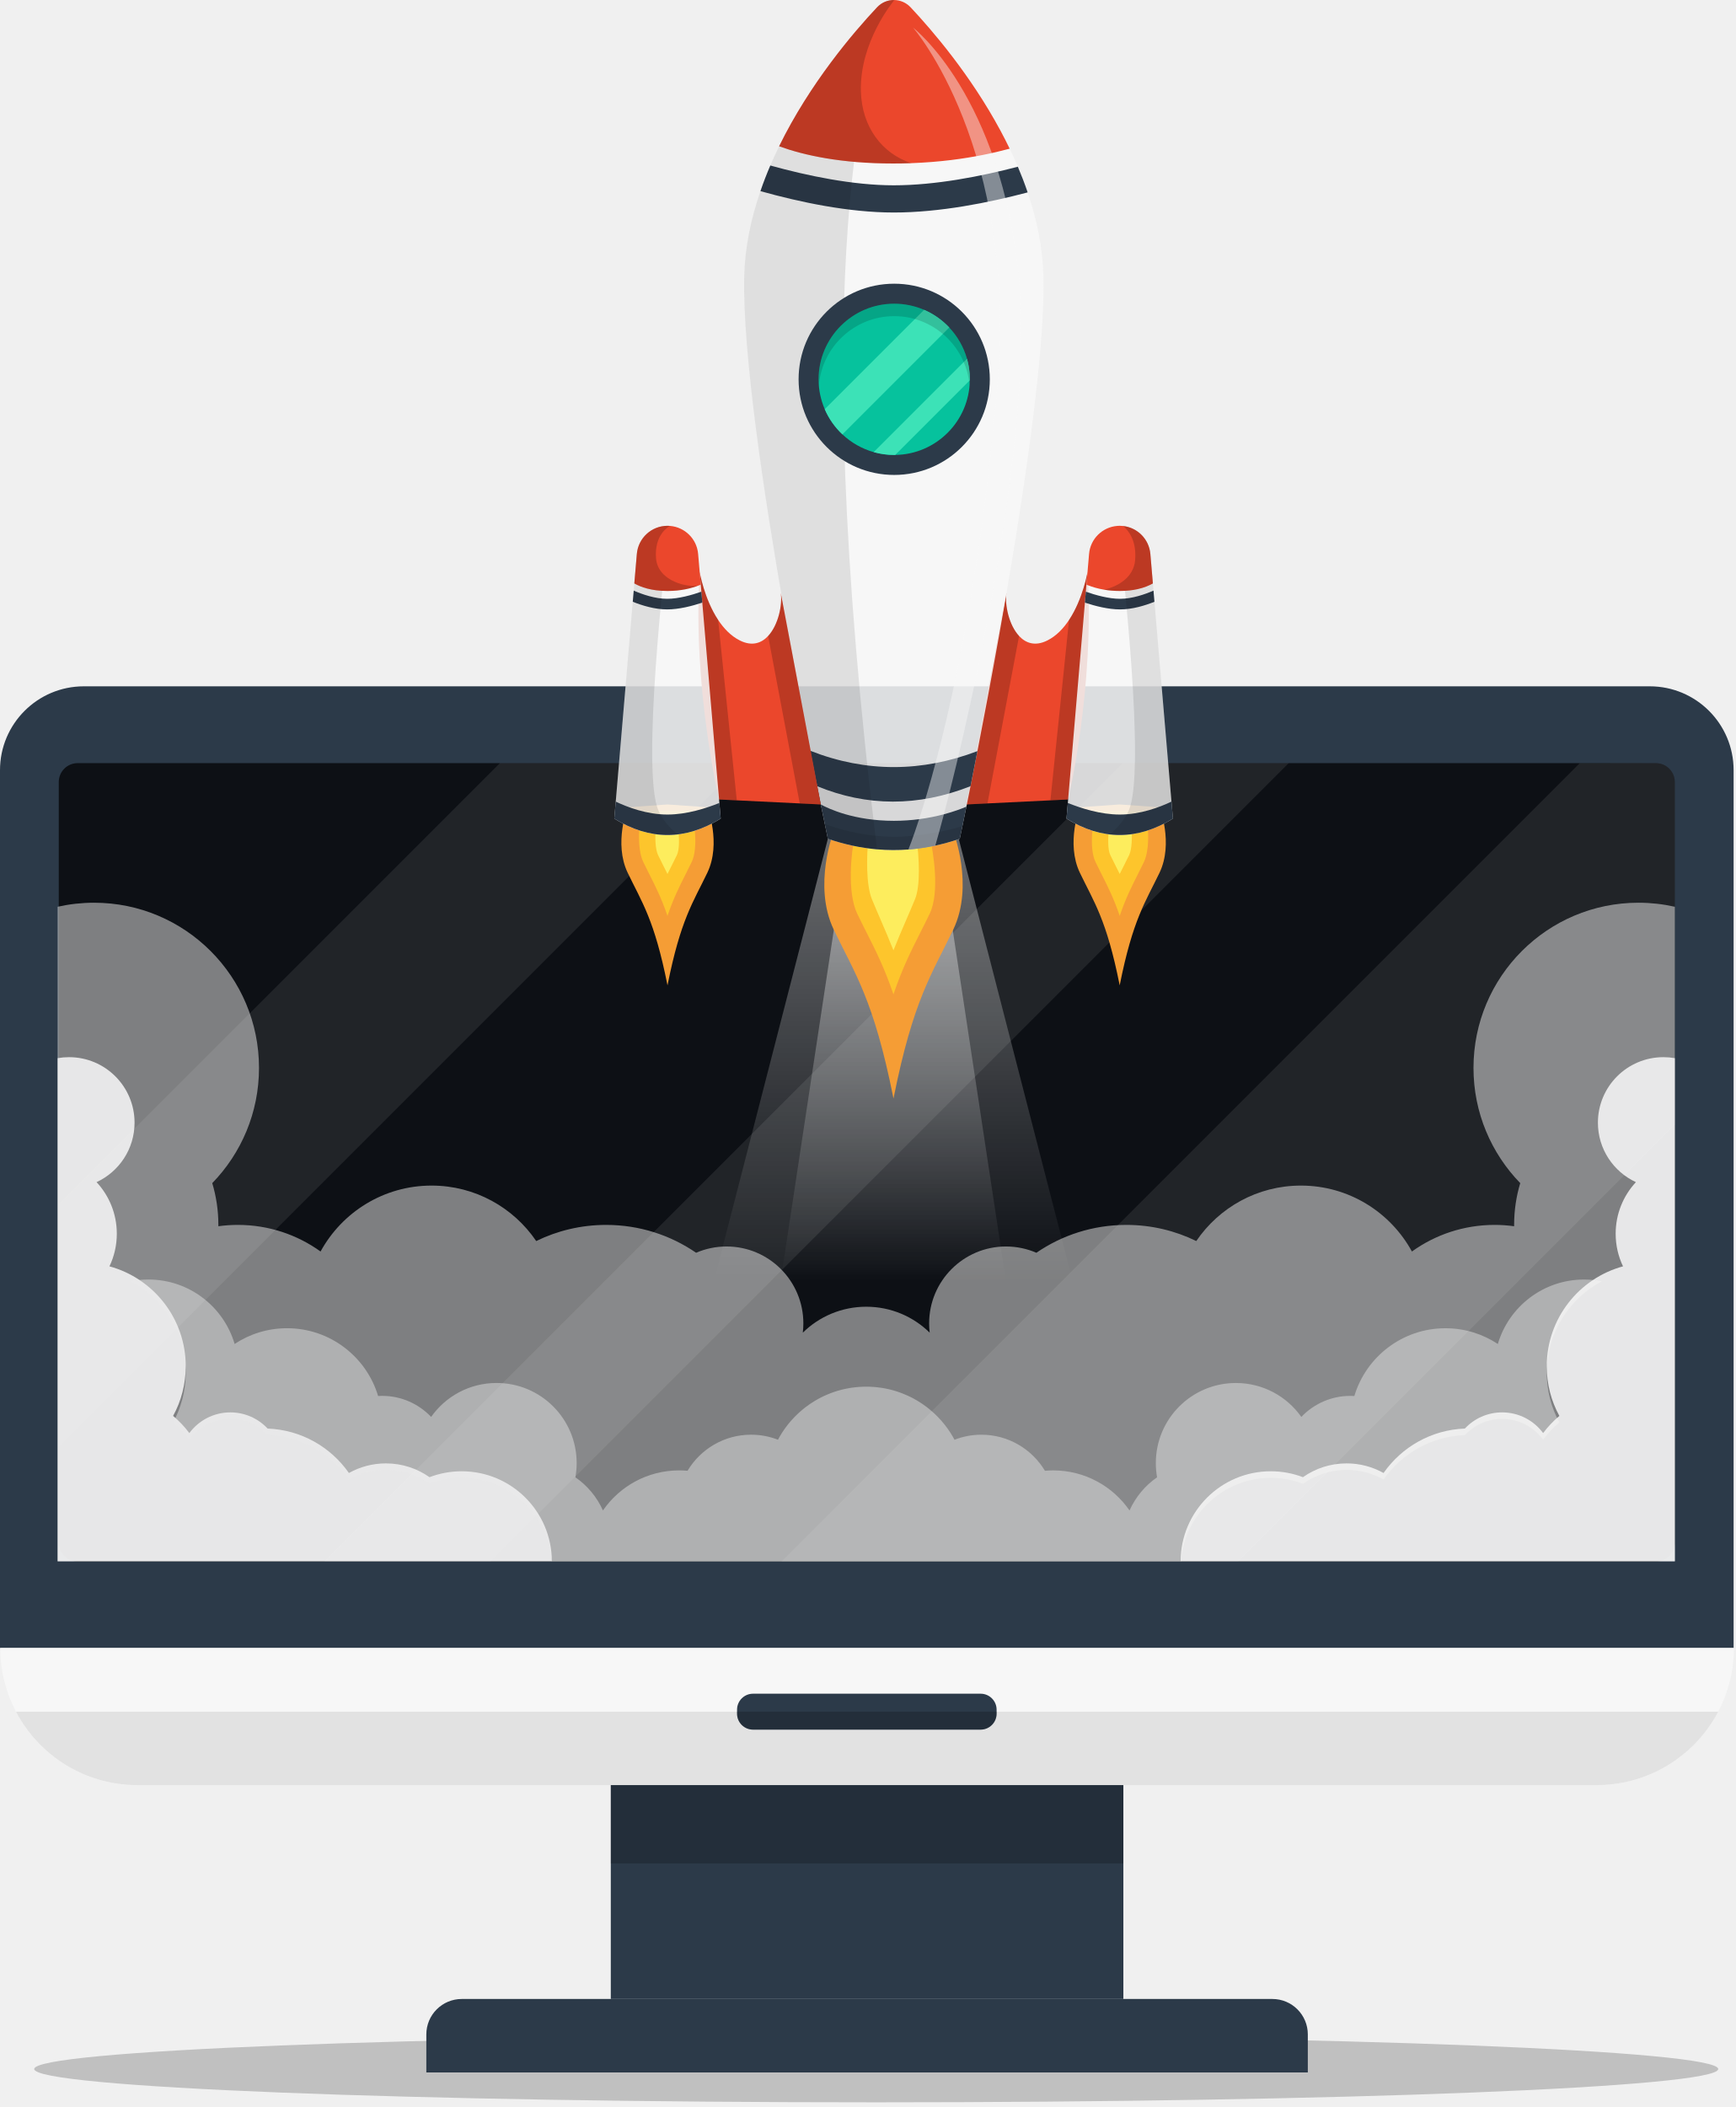
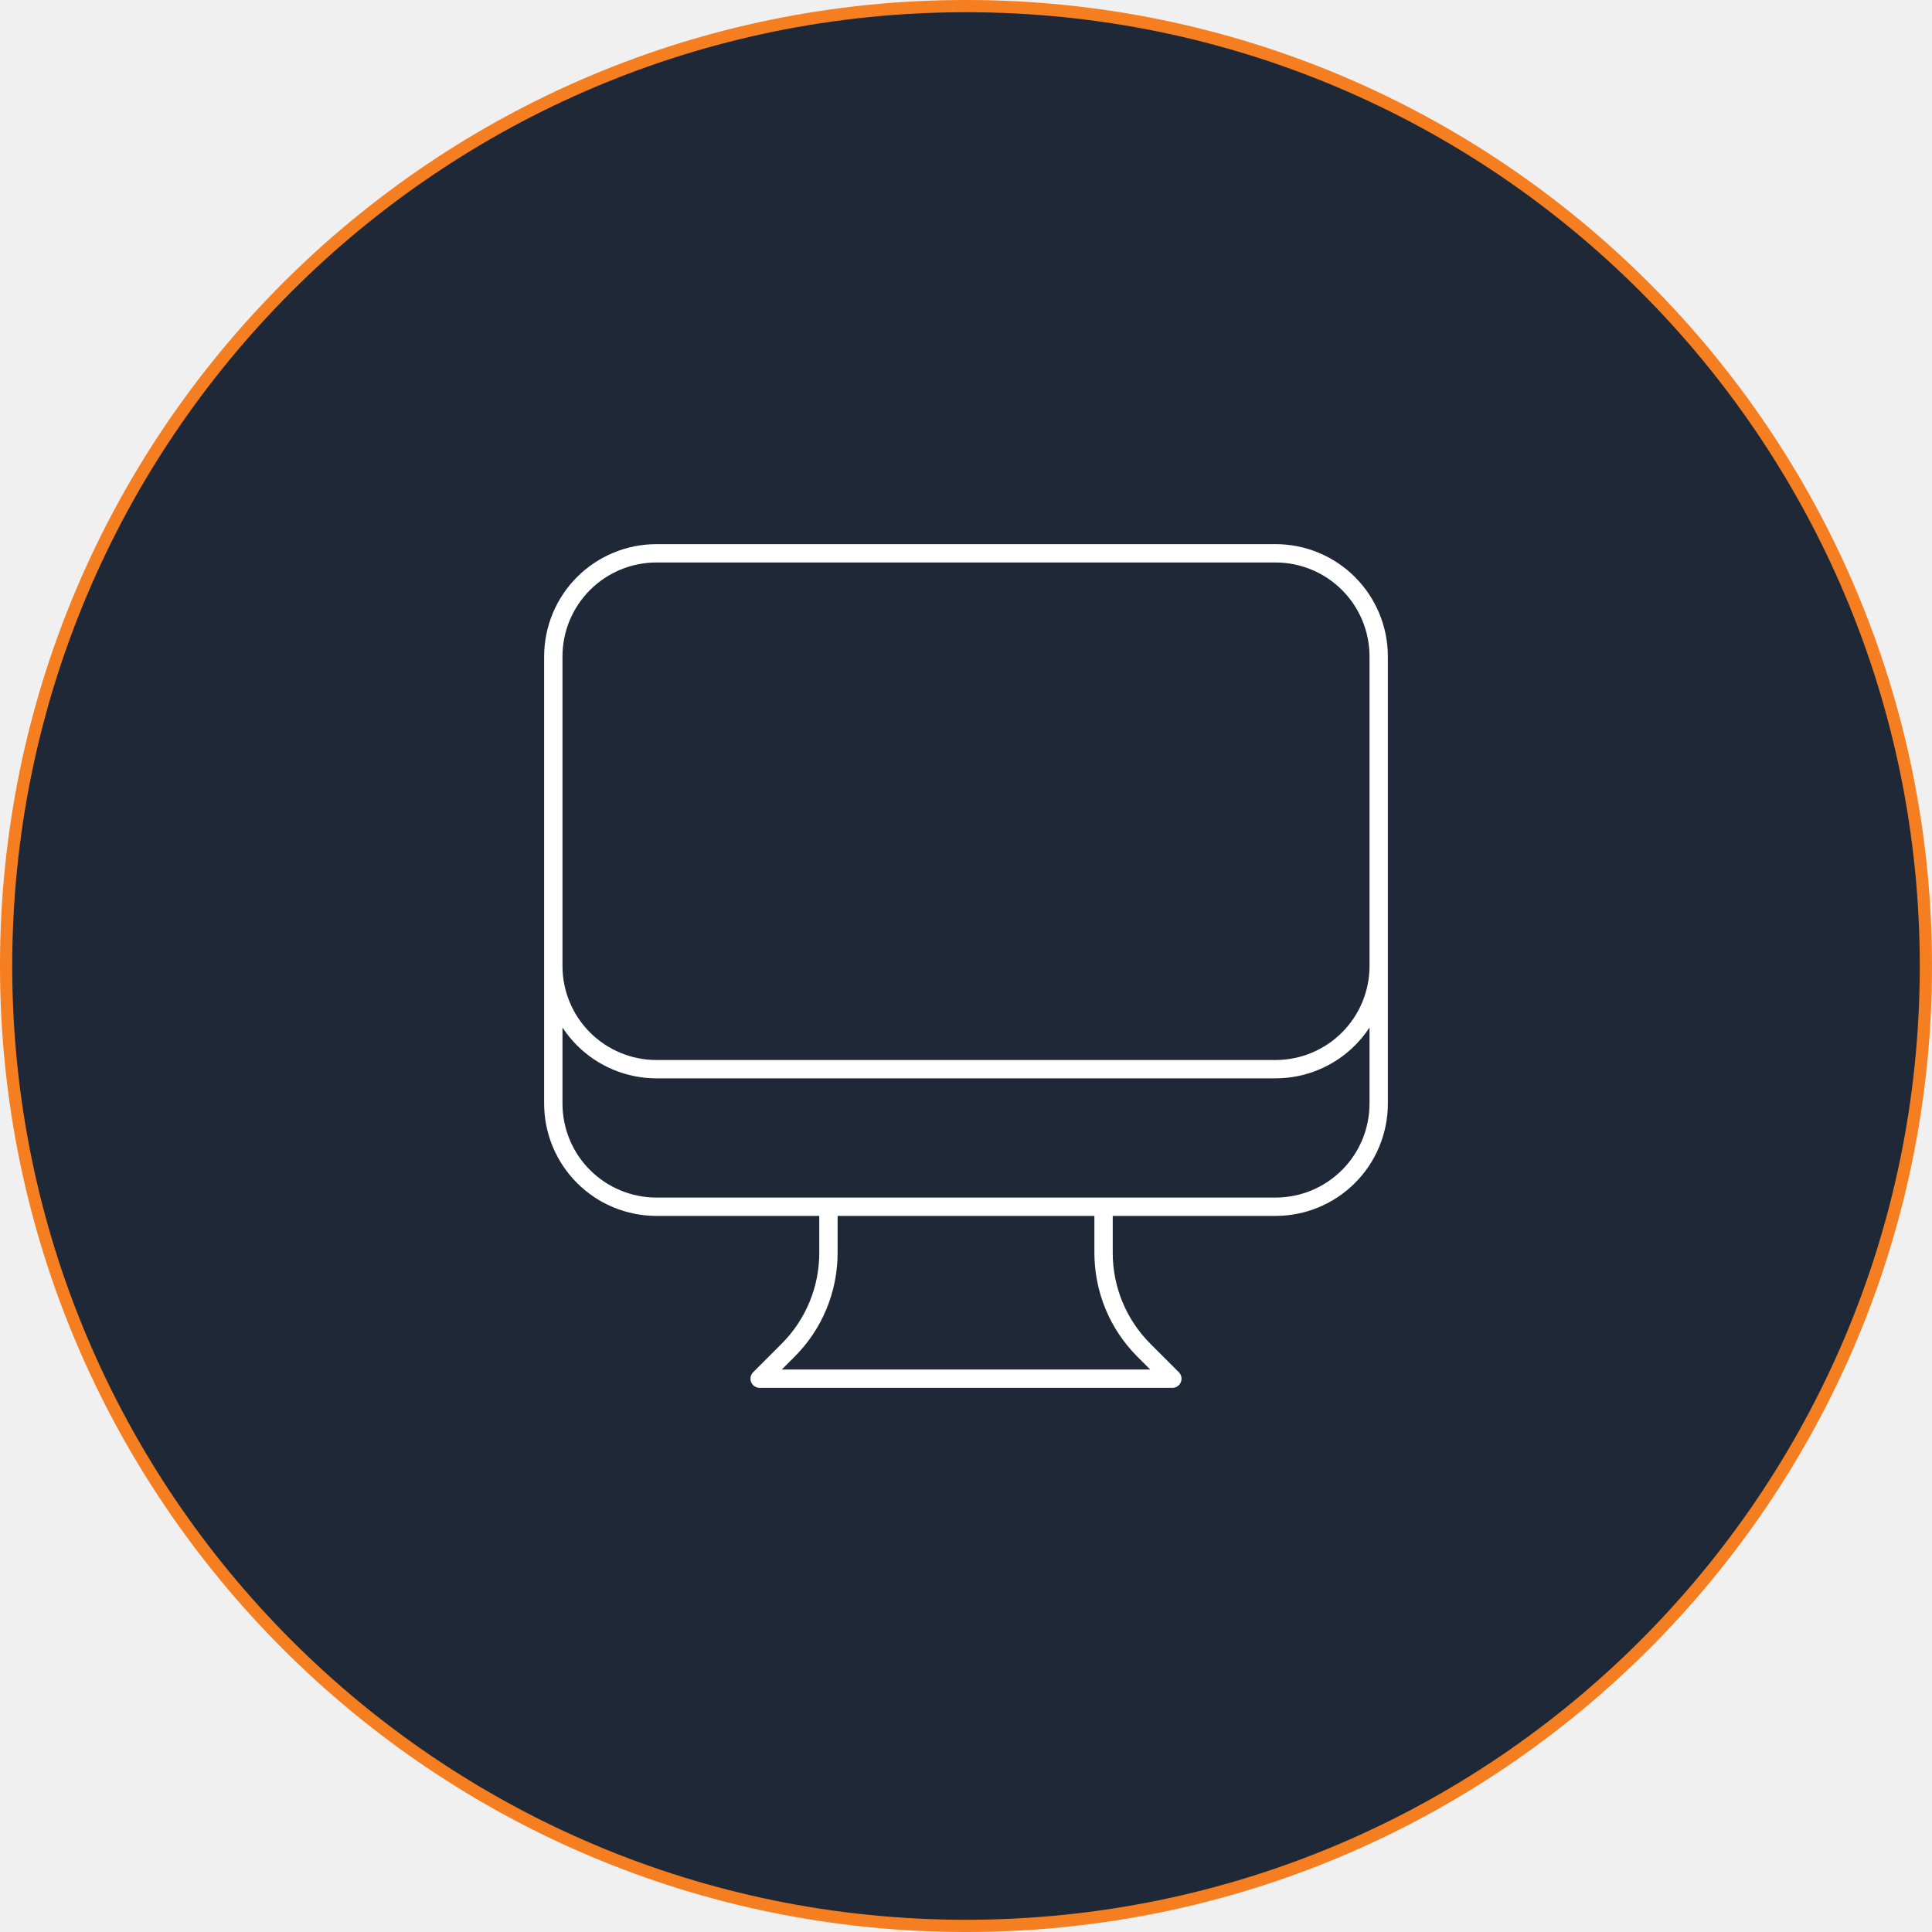
- <svg xmlns="http://www.w3.org/2000/svg" width="276" height="335" viewBox="0 0 276 335" fill="none">
-   <path opacity="0.2" d="M273.214 328.961C273.214 331.886 213.271 334.257 139.327 334.257C65.383 334.257 5.44 331.886 5.44 328.961C5.44 326.036 65.383 323.665 139.327 323.665C213.271 323.665 273.214 326.036 273.214 328.961Z" fill="black" />
-   <path d="M275.659 122.455V262.017H0V122.455C0 115.089 5.972 109.12 13.335 109.12H262.323C269.69 109.12 275.659 115.089 275.659 122.455Z" fill="#2C3A49" />
-   <path d="M266.314 124.338V245.257C266.314 246.915 264.972 248.261 263.31 248.261H12.347C11.72 248.261 11.135 248.069 10.654 247.738C9.865 247.196 9.346 246.288 9.346 245.257V124.338C9.346 122.68 10.689 121.334 12.346 121.334H263.309C264.355 121.334 265.279 121.865 265.813 122.676C266.133 123.153 266.314 123.722 266.314 124.338Z" fill="#0D1015" />
-   <path d="M119.628 248.261H9.166V144.17C11.028 143.749 12.964 143.527 14.952 143.527C29.44 143.527 41.184 155.285 41.184 169.791C41.184 176.915 38.35 183.376 33.75 188.109C34.382 190.213 34.723 192.442 34.723 194.751C34.723 194.823 34.72 194.894 34.72 194.964C35.733 194.825 36.768 194.751 37.821 194.751C42.727 194.751 47.269 196.318 50.973 198.981C54.388 192.735 61.012 188.5 68.626 188.5C75.543 188.5 81.643 191.995 85.263 197.318C88.619 195.676 92.391 194.752 96.38 194.752C101.689 194.752 106.617 196.386 110.688 199.181C112.172 198.541 113.807 198.184 115.526 198.184C122.272 198.184 127.741 203.659 127.741 210.414C127.741 210.912 127.712 211.403 127.654 211.884C130.251 209.334 133.813 207.761 137.741 207.761C141.669 207.761 145.23 209.335 147.828 211.884C147.77 211.403 147.741 210.912 147.741 210.414C147.741 203.659 153.209 198.184 159.956 198.184C161.675 198.184 163.31 198.54 164.794 199.181C168.865 196.386 173.793 194.752 179.102 194.752C183.09 194.752 186.863 195.676 190.219 197.318C193.84 191.995 199.939 188.5 206.856 188.5C214.47 188.5 221.094 192.735 224.509 198.981C228.213 196.318 232.755 194.751 237.661 194.751C238.714 194.751 239.749 194.826 240.762 194.964C240.762 194.893 240.759 194.823 240.759 194.751C240.759 192.442 241.1 190.212 241.732 188.109C237.132 183.376 234.298 176.915 234.298 169.791C234.298 155.285 246.042 143.527 260.53 143.527C262.518 143.527 264.454 143.749 266.316 144.17V248.261H153.426H119.628Z" fill="#D6D6D6" fill-opacity="0.56" />
-   <path d="M87.75 248.221C87.728 240.321 81.317 233.923 73.413 233.923C71.61 233.923 69.885 234.255 68.296 234.864C66.335 233.48 63.942 232.669 61.361 232.669C59.226 232.669 57.221 233.225 55.481 234.198C52.605 230.082 47.906 227.334 42.554 227.131C41.075 225.548 38.967 224.56 36.629 224.56C33.956 224.56 31.585 225.854 30.108 227.849C29.354 226.843 28.487 225.927 27.526 225.119C28.807 222.777 29.534 220.089 29.534 217.231C29.534 209.638 24.395 203.245 17.403 201.34C18.155 199.77 18.574 198.011 18.574 196.154C18.574 192.986 17.353 190.106 15.355 187.954C18.921 186.301 21.396 182.69 21.396 178.499C21.396 172.746 16.733 168.083 10.98 168.083C10.361 168.083 9.754 168.137 9.165 168.241V248.22H87.75V248.221Z" fill="#F9F9F9" fill-opacity="0.86" />
-   <path d="M245.946 218.263C245.946 221.122 246.672 223.81 247.953 226.152C246.992 226.96 246.126 227.875 245.371 228.882C243.896 226.887 241.522 225.591 238.851 225.591C236.512 225.591 234.405 226.581 232.928 228.163H232.926C227.575 228.367 222.875 231.114 219.999 235.229C218.259 234.256 216.255 233.7 214.119 233.7C211.539 233.7 209.147 234.513 207.186 235.896C205.596 235.287 203.871 234.954 202.068 234.954C194.497 234.954 188.302 240.824 187.77 248.259H87.711C87.18 240.824 80.984 234.954 73.413 234.954C71.61 234.954 69.885 235.287 68.295 235.896C66.334 234.513 63.942 233.7 61.362 233.7C59.227 233.7 57.222 234.256 55.482 235.229C52.606 231.113 47.906 228.366 42.555 228.163H42.553C41.075 226.581 38.969 225.591 36.629 225.591C33.957 225.591 31.584 226.887 30.109 228.882C29.354 227.875 28.488 226.96 27.527 226.152C28.808 223.81 29.534 221.122 29.534 218.263C29.534 211.958 25.991 206.479 20.783 203.713C21.691 203.531 22.632 203.434 23.598 203.434C30.084 203.434 35.564 207.758 37.309 213.682C39.697 212.1 42.563 211.18 45.64 211.18C52.478 211.18 58.256 215.72 60.122 221.952C60.333 221.938 60.542 221.933 60.755 221.933C63.825 221.933 66.594 223.219 68.554 225.279C70.857 222.015 74.659 219.884 78.96 219.884C85.992 219.884 91.693 225.584 91.693 232.617C91.693 233.389 91.625 234.143 91.494 234.879C93.396 236.194 94.918 238.019 95.874 240.152C98.531 236.303 102.972 233.782 108.002 233.782C108.449 233.782 108.89 233.804 109.325 233.843C111.383 230.407 115.139 228.106 119.434 228.106C120.941 228.106 122.375 228.392 123.7 228.907H123.703C123.786 228.749 123.873 228.594 123.96 228.441C124.491 227.519 125.113 226.655 125.812 225.862C126.394 225.202 127.033 224.59 127.714 224.032C127.852 223.92 127.991 223.811 128.129 223.704C128.551 223.384 128.988 223.085 129.442 222.806C129.508 222.767 129.573 222.726 129.639 222.687C129.802 222.59 129.967 222.495 130.132 222.406C130.212 222.365 130.29 222.321 130.367 222.28C130.447 222.239 130.525 222.197 130.605 222.159C130.765 222.077 130.928 221.999 131.09 221.924C131.17 221.888 131.25 221.851 131.33 221.817C131.495 221.742 131.66 221.674 131.825 221.608C131.9 221.577 131.975 221.547 132.053 221.518C132.07 221.511 132.087 221.503 132.101 221.499C132.259 221.438 132.419 221.383 132.579 221.327C132.666 221.298 132.751 221.269 132.836 221.242C132.921 221.213 133.008 221.186 133.096 221.159C133.327 221.089 133.557 221.023 133.79 220.965C133.909 220.933 134.028 220.904 134.147 220.878C134.234 220.856 134.324 220.837 134.414 220.82C134.492 220.803 134.572 220.786 134.652 220.772C134.853 220.731 135.055 220.694 135.256 220.663C135.336 220.651 135.419 220.639 135.499 220.629C135.72 220.597 135.941 220.571 136.164 220.549C136.28 220.537 136.399 220.527 136.516 220.517C136.768 220.498 137.023 220.486 137.278 220.478C137.431 220.473 137.584 220.471 137.739 220.471C137.894 220.471 138.047 220.473 138.2 220.478C138.455 220.485 138.71 220.497 138.962 220.517C139.079 220.527 139.197 220.537 139.314 220.549C139.537 220.571 139.758 220.597 139.979 220.629C140.059 220.639 140.142 220.651 140.222 220.663C140.596 220.724 140.967 220.794 141.333 220.879C141.457 220.908 141.58 220.937 141.702 220.969C141.709 220.972 141.719 220.974 141.726 220.976C141.838 221.005 141.949 221.034 142.058 221.066C142.167 221.095 142.274 221.129 142.383 221.161C142.47 221.188 142.555 221.214 142.64 221.244C142.727 221.271 142.812 221.3 142.897 221.329C142.982 221.358 143.067 221.387 143.152 221.419C143.217 221.443 143.285 221.468 143.351 221.492C143.62 221.594 143.887 221.703 144.149 221.82C144.224 221.854 144.302 221.888 144.377 221.922C144.544 222 144.709 222.08 144.874 222.162C144.954 222.201 145.032 222.242 145.112 222.283C145.19 222.324 145.267 222.368 145.347 222.409C145.512 222.501 145.677 222.594 145.84 222.69C145.905 222.729 145.971 222.77 146.037 222.809C146.491 223.088 146.928 223.387 147.35 223.707C147.488 223.814 147.629 223.923 147.765 224.035C148.039 224.258 148.304 224.489 148.563 224.729C148.949 225.091 149.318 225.469 149.667 225.865C150.366 226.659 150.987 227.522 151.519 228.444C151.606 228.597 151.694 228.752 151.776 228.91H151.778C153.103 228.396 154.537 228.109 156.044 228.109C160.339 228.109 164.096 230.41 166.153 233.846C166.587 233.807 167.029 233.785 167.476 233.785C172.506 233.785 176.947 236.306 179.605 240.155C180.561 238.022 182.083 236.197 183.985 234.882C183.854 234.147 183.786 233.392 183.786 232.62C183.786 225.587 189.486 219.887 196.519 219.887C200.819 219.887 204.622 222.018 206.924 225.282C208.885 223.222 211.654 221.936 214.723 221.936C214.937 221.936 215.145 221.941 215.354 221.955C217.223 215.723 223 211.183 229.836 211.183C232.915 211.183 235.781 212.103 238.169 213.685C239.914 207.761 245.393 203.437 251.88 203.437C252.846 203.437 253.787 203.534 254.695 203.716C249.489 206.479 245.946 211.958 245.946 218.263Z" fill="#E8E8E8" fill-opacity="0.46" />
-   <path d="M187.729 248.221C187.751 240.321 194.162 233.923 202.066 233.923C203.869 233.923 205.594 234.255 207.183 234.864C209.144 233.48 211.537 232.669 214.118 232.669C216.253 232.669 218.258 233.225 219.998 234.198C222.874 230.082 227.573 227.334 232.925 227.131H232.926C234.405 225.548 236.512 224.56 238.85 224.56C241.523 224.56 243.894 225.854 245.371 227.849C246.125 226.843 246.992 225.927 247.953 225.119C246.672 222.777 245.945 220.089 245.945 217.231C245.945 209.638 251.084 203.245 258.076 201.34C257.325 199.77 256.905 198.011 256.905 196.154C256.905 192.986 258.126 190.106 260.124 187.954C256.558 186.301 254.083 182.69 254.083 178.499C254.083 172.746 258.746 168.083 264.499 168.083C265.118 168.083 265.725 168.137 266.314 168.241V248.22H187.729V248.221Z" fill="#F9F9F9" fill-opacity="0.86" />
-   <path opacity="0.1" d="M118.006 121.333L9.347 229.993V191.479L79.492 121.333H118.006Z" fill="#F9F9F9" fill-opacity="0.86" />
-   <path opacity="0.1" d="M204.92 121.333L77.988 248.261H51.58L178.508 121.333H204.92Z" fill="#F9F9F9" fill-opacity="0.86" />
-   <path opacity="0.1" d="M266.314 124.338V178.812L196.865 248.261L124.245 248.283L251.177 121.355L263.31 121.333C264.356 121.333 265.28 121.864 265.814 122.675C266.133 123.153 266.314 123.722 266.314 124.338Z" fill="#F9F9F9" fill-opacity="0.86" />
-   <path d="M275.702 262.018C275.702 265.672 274.804 269.117 273.213 272.141C272.188 274.101 270.869 275.884 269.317 277.436C265.372 281.381 259.921 283.821 253.899 283.821H21.849C13.463 283.821 6.179 279.084 2.535 272.141C0.944 269.117 0.046 265.673 0.046 262.018H275.702Z" fill="#F9F9F9" fill-opacity="0.86" />
-   <path d="M273.214 272.142C272.187 274.102 270.87 275.884 269.317 277.436C265.371 281.382 259.919 283.821 253.899 283.821H21.847C13.462 283.821 6.179 279.083 2.535 272.142H273.214Z" fill="#E2E2E2" />
-   <path d="M158.469 271.824V272.466C158.469 273.861 157.329 275.001 155.935 275.001H119.733C118.338 275.001 117.198 273.861 117.198 272.466V271.824C117.198 270.429 118.338 269.29 119.733 269.29H155.935C157.329 269.29 158.469 270.43 158.469 271.824Z" fill="#2C3A49" />
-   <path d="M178.625 283.821H97.122V317.824H178.625V283.821Z" fill="#2C3A49" />
-   <path opacity="0.2" d="M178.625 283.821H97.122V296.28H178.625V283.821Z" fill="black" />
-   <path d="M207.956 329.505H67.791V323.46C67.791 320.348 70.314 317.825 73.426 317.825H202.32C205.432 317.825 207.955 320.348 207.955 323.46V329.505H207.956Z" fill="#2C3A49" />
-   <path opacity="0.2" d="M158.469 272.145V272.466C158.469 273.861 157.329 275.001 155.935 275.001H119.733C118.338 275.001 117.198 273.861 117.198 272.466V272.145H158.469Z" fill="black" />
-   <path d="M131.638 133.358L102.704 245.648H181.376L152.442 133.358H131.638Z" fill="url(#paint0_linear_469_5341)" fill-opacity="0.59" />
-   <path d="M118.318 242.014L134.233 136.991H149.845L165.76 242.014H118.318Z" fill="url(#paint1_linear_469_5341)" fill-opacity="0.7" />
-   <path d="M153.666 127.903L157.016 127.739L167.027 127.25L169.842 127.113C169.842 127.113 174.093 109.258 172.922 90.966C172.922 90.966 172.206 95.215 169.994 98.56C169.102 99.912 167.965 101.117 166.531 101.835C164.62 102.789 163.121 102.278 162.044 101.117C160.427 99.379 159.752 96.186 160.029 94.278L153.666 127.903Z" fill="#EB472C" />
-   <path opacity="0.2" d="M167.025 127.25L169.84 127.113C169.84 127.113 174.091 109.258 172.92 90.966C172.92 90.966 172.204 95.215 169.992 98.56L167.025 127.25Z" fill="black" />
-   <path d="M171.706 138.755C173.946 143.43 175.947 146.159 178.028 156.6C178.033 156.622 178.037 156.645 178.041 156.669C178.046 156.645 178.051 156.622 178.055 156.6C180.136 146.159 182.137 143.43 184.377 138.755C186.627 134.059 184.377 128.344 184.377 128.344L178.055 127.904H178.028L171.706 128.344C171.706 128.344 169.457 134.059 171.706 138.755Z" fill="#F59D35" />
-   <path d="M178.046 145.62C178.988 142.842 179.938 140.961 180.918 139.02C181.237 138.388 181.567 137.735 181.895 137.051C182.973 134.801 182.528 130.482 182.149 128.906H178.228H174.197C173.817 130.479 173.114 134.793 174.196 137.051C174.524 137.735 174.854 138.388 175.173 139.02C176.155 140.961 177.105 142.841 178.046 145.62Z" fill="#FDC52C" />
-   <path d="M178.045 138.956C177.86 138.583 177.675 138.217 177.492 137.854C177.178 137.234 176.857 136.596 176.537 135.929C176.146 135.114 176.14 133.28 176.364 131.502H179.915C180.046 133.146 179.981 135.038 179.554 135.929C179.242 136.579 178.923 137.212 178.614 137.824L178.601 137.851C178.417 138.215 178.231 138.581 178.045 138.956Z" fill="#FDED5D" />
-   <path d="M169.581 130.154C171.873 131.566 174.162 132.405 176.452 132.67C179.802 133.058 183.152 132.219 186.504 130.154L186.273 127.452L183.567 95.676L183.415 93.905L183.319 92.76L182.919 88.075C182.702 85.542 180.584 83.597 178.044 83.597C177.952 83.597 177.863 83.599 177.774 83.604C175.354 83.736 173.378 85.633 173.171 88.074L172.754 92.952L172.658 94.075L172.511 95.81L169.795 127.663L169.581 130.154Z" fill="#F9F9F9" fill-opacity="0.86" />
-   <path d="M172.509 95.812C174.131 96.354 176.22 96.894 178.095 96.894C180.078 96.894 182.093 96.27 183.566 95.677L183.414 93.906C182.067 94.492 180.026 95.207 178.095 95.207C176.3 95.207 174.2 94.617 172.656 94.077L172.509 95.812Z" fill="#2C3A49" />
-   <path d="M169.581 130.154C175.223 133.632 180.862 133.632 186.504 130.154L186.273 127.452C184.42 128.336 181.34 129.508 178.043 129.508C175.002 129.508 171.888 128.51 169.794 127.664L169.581 130.154Z" fill="#2C3A49" />
-   <path opacity="0.1" d="M176.452 132.67C179.802 133.058 183.152 132.219 186.504 130.154L186.273 127.452L183.567 95.676L183.415 93.905L183.319 92.76L182.919 88.075C182.702 85.542 180.584 83.597 178.044 83.597C177.952 83.597 177.863 83.599 177.774 83.604C178.384 88.749 182.285 122.819 179.463 128.904C178.773 130.395 177.7 131.636 176.452 132.67Z" fill="black" />
-   <path d="M183.318 92.761C182.737 93.091 181.932 93.439 180.864 93.675C180.074 93.848 179.136 93.96 178.042 93.96C177.133 93.96 176.307 93.882 175.563 93.757C174.559 93.588 173.707 93.332 173.011 93.058C172.922 93.023 172.836 92.99 172.753 92.954L173.17 88.076C173.372 85.676 175.288 83.803 177.65 83.616C177.686 83.613 177.719 83.61 177.755 83.609C177.85 83.602 177.945 83.599 178.042 83.599C178.225 83.599 178.405 83.609 178.583 83.631C180.877 83.882 182.717 85.726 182.918 88.077L183.318 92.761Z" fill="#EB472C" />
-   <path opacity="0.2" d="M153.666 127.903L157.016 127.739L162.043 101.116C160.426 99.378 159.751 96.185 160.028 94.277L153.666 127.903Z" fill="black" />
-   <path opacity="0.2" d="M183.318 92.761C182.737 93.091 181.932 93.439 180.864 93.675C180.074 93.848 179.136 93.96 178.042 93.96C177.133 93.96 176.307 93.882 175.563 93.757C177.753 93.251 180.273 91.818 180.498 89.044C180.752 85.912 179.409 84.309 178.583 83.629C180.877 83.88 182.717 85.724 182.918 88.075L183.318 92.761Z" fill="black" />
-   <path d="M124.079 93.882C124.11 94.005 124.135 94.138 124.154 94.277L124.079 93.882Z" fill="#2C3A49" />
-   <path d="M151.575 147.803C148.215 154.814 145.215 158.906 142.094 174.563C142.087 174.597 142.08 174.63 142.075 174.667C142.068 174.631 142.06 174.597 142.053 174.563C138.932 158.905 135.932 154.813 132.572 147.803C129.198 140.761 132.572 132.191 132.572 132.191L142.053 131.531H142.094L151.575 132.191C151.575 132.191 154.949 140.761 151.575 147.803Z" fill="#F59D35" />
-   <path d="M142.068 158.099C140.656 153.933 139.231 151.112 137.761 148.202C137.283 147.255 136.788 146.275 136.296 145.249C134.679 141.874 135.347 135.398 135.914 133.035H141.794H147.839C148.408 135.393 149.463 141.863 147.841 145.249C147.349 146.275 146.855 147.254 146.376 148.201C144.905 151.112 143.48 153.931 142.068 158.099Z" fill="#FDC52C" />
-   <path d="M142.068 151.1C141.4 149.406 140.734 147.866 140.078 146.349L140.05 146.283C139.586 145.211 139.107 144.103 138.637 142.957C137.714 140.706 137.766 136.211 138.099 133.035H145.71C146.188 136.486 146.365 140.849 145.5 142.957C145.018 144.131 144.531 145.258 144.059 146.348C143.402 147.866 142.736 149.406 142.068 151.1Z" fill="#FDED5D" />
-   <path d="M155.422 119.422C155.024 121.464 154.654 123.336 154.32 125C154.082 126.197 153.861 127.286 153.665 128.253C153.009 131.483 152.614 133.358 152.614 133.358C148.227 134.862 143.839 135.422 139.45 135.038C136.846 134.812 134.243 134.249 131.637 133.358C131.637 133.358 131.213 131.348 130.514 127.904C130.337 127.026 130.14 126.054 129.93 124.998C129.592 123.318 129.219 121.425 128.815 119.357C124.803 98.79 117.97 61.012 118.332 44.051C118.433 39.362 119.409 34.757 120.916 30.388C121.388 29.005 121.915 27.647 122.485 26.313C122.928 25.279 123.398 24.26 123.887 23.26C128.791 13.239 135.726 5.134 139.474 1.145C140.142 0.437 141.023 0.056 141.923 0.006C142.955 -0.052 144.014 0.326 144.785 1.145C148.579 5.184 155.638 13.441 160.549 23.64C161.002 24.58 161.433 25.536 161.848 26.505C162.413 27.84 162.937 29.202 163.407 30.587C164.872 34.899 165.821 39.432 165.917 44.05C166.282 61.03 159.434 98.869 155.422 119.422Z" fill="#F9F9F9" fill-opacity="0.86" />
-   <path d="M155.421 119.422C155.023 121.464 154.653 123.336 154.319 125C145.954 128.298 137.828 128.242 129.929 124.999C129.591 123.319 129.218 121.426 128.814 119.358C137.754 122.873 146.621 122.767 155.421 119.422Z" fill="#2C3A49" />
-   <path d="M153.666 128.253C153.412 129.505 153.197 130.553 153.029 131.368C152.764 132.654 152.615 133.358 152.615 133.358C151.319 133.802 150.022 134.164 148.724 134.444C147.312 134.748 145.901 134.954 144.489 135.063C142.809 135.194 141.131 135.186 139.451 135.039C136.847 134.813 134.244 134.25 131.638 133.359C131.638 133.359 131.461 132.518 131.146 130.994C130.974 130.161 130.761 129.122 130.514 127.905C131.744 128.577 135.808 130.505 142.126 130.505C143.559 130.505 144.906 130.405 146.145 130.244C147.62 130.051 148.944 129.771 150.09 129.465C151.627 129.056 152.841 128.602 153.666 128.253Z" fill="#2C3A49" />
-   <path opacity="0.1" d="M153.029 131.368C152.764 132.654 152.615 133.358 152.615 133.358C151.319 133.802 150.022 134.164 148.724 134.444C147.312 134.748 145.9 134.954 144.488 135.063C142.808 135.194 141.131 135.186 139.451 135.039C136.847 134.813 134.243 134.25 131.637 133.359C131.637 133.359 131.461 132.518 131.146 130.994C132.667 131.584 136.79 132.974 141.938 133.036C146.258 133.086 150.589 132.066 153.029 131.368Z" fill="black" />
-   <path d="M163.407 30.59C157.235 32.223 149.415 33.789 142.115 33.789C134.945 33.789 127.164 32.139 120.916 30.389C121.389 29.006 121.916 27.647 122.487 26.315C128.39 27.951 135.604 29.462 142.116 29.462C148.748 29.462 156.002 28.035 161.848 26.508C162.415 27.842 162.937 29.204 163.407 30.59Z" fill="#2C3A49" />
-   <path opacity="0.1" d="M139.451 135.037C136.846 134.81 134.243 134.249 131.638 133.357C131.638 133.357 117.822 67.982 118.333 44.051C118.434 39.361 119.41 34.758 120.917 30.389C121.389 29.006 121.917 27.646 122.486 26.314C122.929 25.28 123.399 24.261 123.889 23.261C128.793 13.24 135.727 5.136 139.474 1.147C140.142 0.439 141.024 0.058 141.923 0.007C137.808 8.94 127.946 41.499 139.451 135.037Z" fill="black" />
-   <path d="M160.549 23.638C157.896 24.356 154.781 25.008 151.239 25.443C149.261 25.684 147.148 25.86 144.904 25.942C143.97 25.978 143.012 25.995 142.032 25.995C133.762 25.995 127.882 24.706 123.887 23.257C128.791 13.236 135.726 5.134 139.474 1.148C140.214 0.361 141.219 -0.023 142.215 0.003C143.154 0.025 144.084 0.408 144.782 1.148C148.214 4.796 154.309 11.894 159.077 20.755H159.078C159.584 21.699 160.076 22.661 160.549 23.638Z" fill="#EB472C" />
-   <path d="M142.187 75.513C150.583 75.513 157.39 68.706 157.39 60.31C157.39 51.913 150.583 45.107 142.187 45.107C133.791 45.107 126.984 51.913 126.984 60.31C126.984 68.706 133.791 75.513 142.187 75.513Z" fill="#2C3A49" />
-   <path d="M154.211 60.31C154.211 60.362 154.211 60.417 154.209 60.469C154.125 66.973 148.852 72.248 142.346 72.332C142.294 72.334 142.239 72.334 142.187 72.334C141.056 72.334 139.962 72.177 138.924 71.884C137.037 71.35 135.336 70.367 133.949 69.059C132.759 67.937 131.796 66.579 131.142 65.058C130.513 63.6 130.163 61.995 130.163 60.31C130.163 53.679 135.556 48.286 142.187 48.286C143.872 48.286 145.48 48.636 146.935 49.265C148.456 49.919 149.817 50.882 150.936 52.072C152.244 53.459 153.227 55.16 153.761 57.047C154.054 58.085 154.211 59.179 154.211 60.31Z" fill="#06C29D" />
-   <path d="M150.937 52.072L133.949 69.06C132.759 67.938 131.796 66.58 131.142 65.059L146.936 49.266C148.457 49.919 149.817 50.882 150.937 52.072Z" fill="#3CE2B7" />
-   <path d="M154.211 60.31C154.211 60.362 154.211 60.417 154.209 60.469L142.346 72.332C142.294 72.334 142.239 72.334 142.187 72.334C141.056 72.334 139.962 72.177 138.924 71.884L153.762 57.046C154.054 58.085 154.211 59.179 154.211 60.31Z" fill="#3CE2B7" />
-   <path opacity="0.15" d="M153.761 57.047C153.227 55.16 152.244 53.459 150.936 52.072C149.816 50.882 148.456 49.919 146.935 49.265C145.479 48.636 143.872 48.286 142.187 48.286C135.556 48.286 130.163 53.679 130.163 60.31C130.163 60.642 130.177 60.969 130.204 61.291C130.713 55.126 135.893 50.264 142.187 50.264C143.872 50.264 145.48 50.614 146.935 51.243C148.456 51.897 149.817 52.86 150.936 54.05C152.244 55.437 153.227 57.138 153.761 59.025C153.968 59.759 154.106 60.519 154.167 61.303C154.192 61.028 154.203 60.749 154.208 60.47C154.21 60.418 154.21 60.363 154.21 60.311C154.211 59.179 154.054 58.085 153.761 57.047Z" fill="black" />
-   <path opacity="0.2" d="M144.904 25.943C143.97 25.979 143.012 25.996 142.032 25.996C133.762 25.996 127.882 24.707 123.887 23.258C128.791 13.237 135.726 5.135 139.474 1.149C140.214 0.362 141.219 -0.022 142.215 0.004C142.071 0.178 136.652 6.673 136.89 14.565C137.057 20.123 140.179 24.387 144.904 25.943Z" fill="black" />
-   <path d="M130.516 127.903L127.166 127.739L117.155 127.25L114.34 127.113C114.34 127.113 110.089 109.258 111.26 90.966C111.26 90.966 111.976 95.215 114.188 98.56C115.08 99.912 116.217 101.117 117.651 101.835C119.562 102.789 121.061 102.278 122.138 101.117C123.755 99.379 124.43 96.186 124.153 94.278L130.516 127.903Z" fill="#EB472C" />
-   <path opacity="0.2" d="M117.155 127.25L114.34 127.113C114.34 127.113 110.089 109.258 111.26 90.966C111.26 90.966 111.976 95.215 114.188 98.56L117.155 127.25Z" fill="black" />
-   <path d="M112.475 138.755C110.235 143.43 108.234 146.159 106.153 156.6C106.148 156.622 106.143 156.645 106.14 156.669C106.135 156.645 106.13 156.622 106.126 156.6C104.045 146.159 102.044 143.43 99.804 138.755C97.554 134.059 99.804 128.344 99.804 128.344L106.126 127.904H106.153L112.475 128.344C112.475 128.344 114.725 134.059 112.475 138.755Z" fill="#F59D35" />
-   <path d="M106.135 145.62C105.193 142.842 104.243 140.961 103.263 139.02C102.944 138.388 102.614 137.735 102.286 137.051C101.208 134.801 101.653 130.482 102.031 128.906H105.952H109.983C110.363 130.479 111.066 134.793 109.984 137.051C109.656 137.735 109.326 138.388 109.007 139.02C108.027 140.961 107.077 142.841 106.135 145.62Z" fill="#FDC52C" />
-   <path d="M106.135 138.956C105.949 138.581 105.764 138.215 105.58 137.85L105.571 137.832C105.261 137.218 104.94 136.583 104.627 135.929C104.2 135.038 104.135 133.146 104.266 131.502H107.817C108.041 133.28 108.035 135.114 107.644 135.929C107.327 136.59 107.004 137.23 106.691 137.849C106.507 138.215 106.321 138.581 106.135 138.956Z" fill="#FDED5D" />
-   <path d="M114.601 130.154C112.309 131.566 110.02 132.405 107.73 132.67C104.38 133.058 101.03 132.219 97.678 130.154L97.909 127.452L100.615 95.676L100.767 93.905L100.863 92.76L101.263 88.075C101.48 85.542 103.598 83.597 106.138 83.597C106.229 83.597 106.319 83.599 106.408 83.604C108.828 83.736 110.804 85.633 111.011 88.074L111.428 92.952L111.524 94.075L111.671 95.81L114.387 127.663L114.601 130.154Z" fill="#F9F9F9" fill-opacity="0.86" />
-   <path d="M111.673 95.812C110.051 96.354 107.962 96.894 106.087 96.894C104.104 96.894 102.089 96.27 100.616 95.677L100.768 93.906C102.115 94.492 104.157 95.207 106.087 95.207C107.882 95.207 109.982 94.617 111.526 94.077L111.673 95.812Z" fill="#2C3A49" />
-   <path d="M114.601 130.154C108.959 133.632 103.32 133.632 97.678 130.154L97.909 127.452C99.762 128.336 102.842 129.508 106.139 129.508C109.18 129.508 112.294 128.51 114.388 127.664L114.601 130.154Z" fill="#2C3A49" />
-   <path opacity="0.1" d="M107.73 132.67C104.38 133.058 101.03 132.219 97.678 130.154L97.909 127.452L100.615 95.676L100.767 93.905L100.863 92.76L101.263 88.075C101.48 85.542 103.598 83.597 106.138 83.597C106.229 83.597 106.319 83.599 106.408 83.604C105.798 88.749 101.897 122.819 104.719 128.904C105.409 130.395 106.482 131.636 107.73 132.67Z" fill="black" />
-   <path d="M111.429 92.954C111.345 92.99 111.26 93.024 111.171 93.058C109.956 93.535 108.272 93.962 106.139 93.962C103.563 93.962 101.876 93.338 100.863 92.762L101.263 88.077C101.48 85.544 103.598 83.599 106.138 83.599C106.271 83.599 106.401 83.604 106.531 83.616C108.893 83.804 110.809 85.677 111.011 88.077L111.429 92.954Z" fill="#EB472C" />
-   <path opacity="0.2" d="M130.516 127.903L127.166 127.739L122.139 101.116C123.756 99.378 124.431 96.185 124.154 94.277L130.516 127.903Z" fill="black" />
-   <path opacity="0.2" d="M111.171 93.058C109.956 93.535 108.272 93.962 106.139 93.962C103.563 93.962 101.876 93.338 100.863 92.762L101.263 88.077C101.48 85.544 103.598 83.599 106.138 83.599C106.271 83.599 106.401 83.604 106.531 83.616C106.23 83.775 104.017 85.074 104.316 88.78C104.619 92.515 109.607 93.515 111.171 93.058Z" fill="black" />
-   <path opacity="0.5" d="M150.091 129.464C149.569 131.448 149.106 133.128 148.724 134.443C147.312 134.747 145.901 134.953 144.489 135.062L144.452 135.038C144.452 135.038 145.104 133.453 146.146 130.243C149.129 121.055 155.313 98.545 158.546 61.782C161.912 23.521 145.184 4.39 145.184 4.39C145.184 4.39 159.242 15.157 162.042 44.43C164.334 68.379 154.822 111.467 150.091 129.464Z" fill="#F9F9F9" fill-opacity="0.86" />
-   <defs>
-     <linearGradient id="paint0_linear_469_5341" x1="142.04" y1="95.501" x2="142.04" y2="203.704" gradientUnits="userSpaceOnUse">
-       <stop stop-color="white" />
-       <stop offset="1" stop-color="white" stop-opacity="0" />
-     </linearGradient>
-     <linearGradient id="paint1_linear_469_5341" x1="142.039" y1="95.501" x2="142.039" y2="203.704" gradientUnits="userSpaceOnUse">
-       <stop stop-color="white" />
-       <stop offset="1" stop-color="white" stop-opacity="0" />
-     </linearGradient>
-   </defs>
+ <svg xmlns="http://www.w3.org/2000/svg" width="158" height="158" viewBox="0 0 158 158" fill="none">
+   <circle cx="79" cy="79" r="78.5" fill="#1E2836" stroke="#F57E20" />
+   <path d="M67.75 98.688V102.464C67.75 103.942 67.459 105.405 66.894 106.77C66.328 108.136 65.499 109.376 64.454 110.421L62.125 112.75H95.875L93.546 110.421C92.501 109.376 91.672 108.136 91.106 106.77C90.541 105.405 90.25 103.942 90.25 102.464V98.688M112.75 53.688V90.25C112.75 92.488 111.861 94.634 110.279 96.216C108.696 97.799 106.55 98.688 104.312 98.688H53.688C51.45 98.688 49.304 97.799 47.721 96.216C46.139 94.634 45.25 92.488 45.25 90.25V53.688M112.75 53.688C112.75 51.45 111.861 49.304 110.279 47.721C108.696 46.139 106.55 45.25 104.312 45.25H53.688C51.45 45.25 49.304 46.139 47.721 47.721C46.139 49.304 45.25 51.45 45.25 53.688M112.75 53.688V79C112.75 81.238 111.861 83.384 110.279 84.966C108.696 86.549 106.55 87.438 104.312 87.438H53.688C51.45 87.438 49.304 86.549 47.721 84.966C46.139 83.384 45.25 81.238 45.25 79V53.688" stroke="white" stroke-width="1.5" stroke-linecap="round" stroke-linejoin="round" />
</svg>
